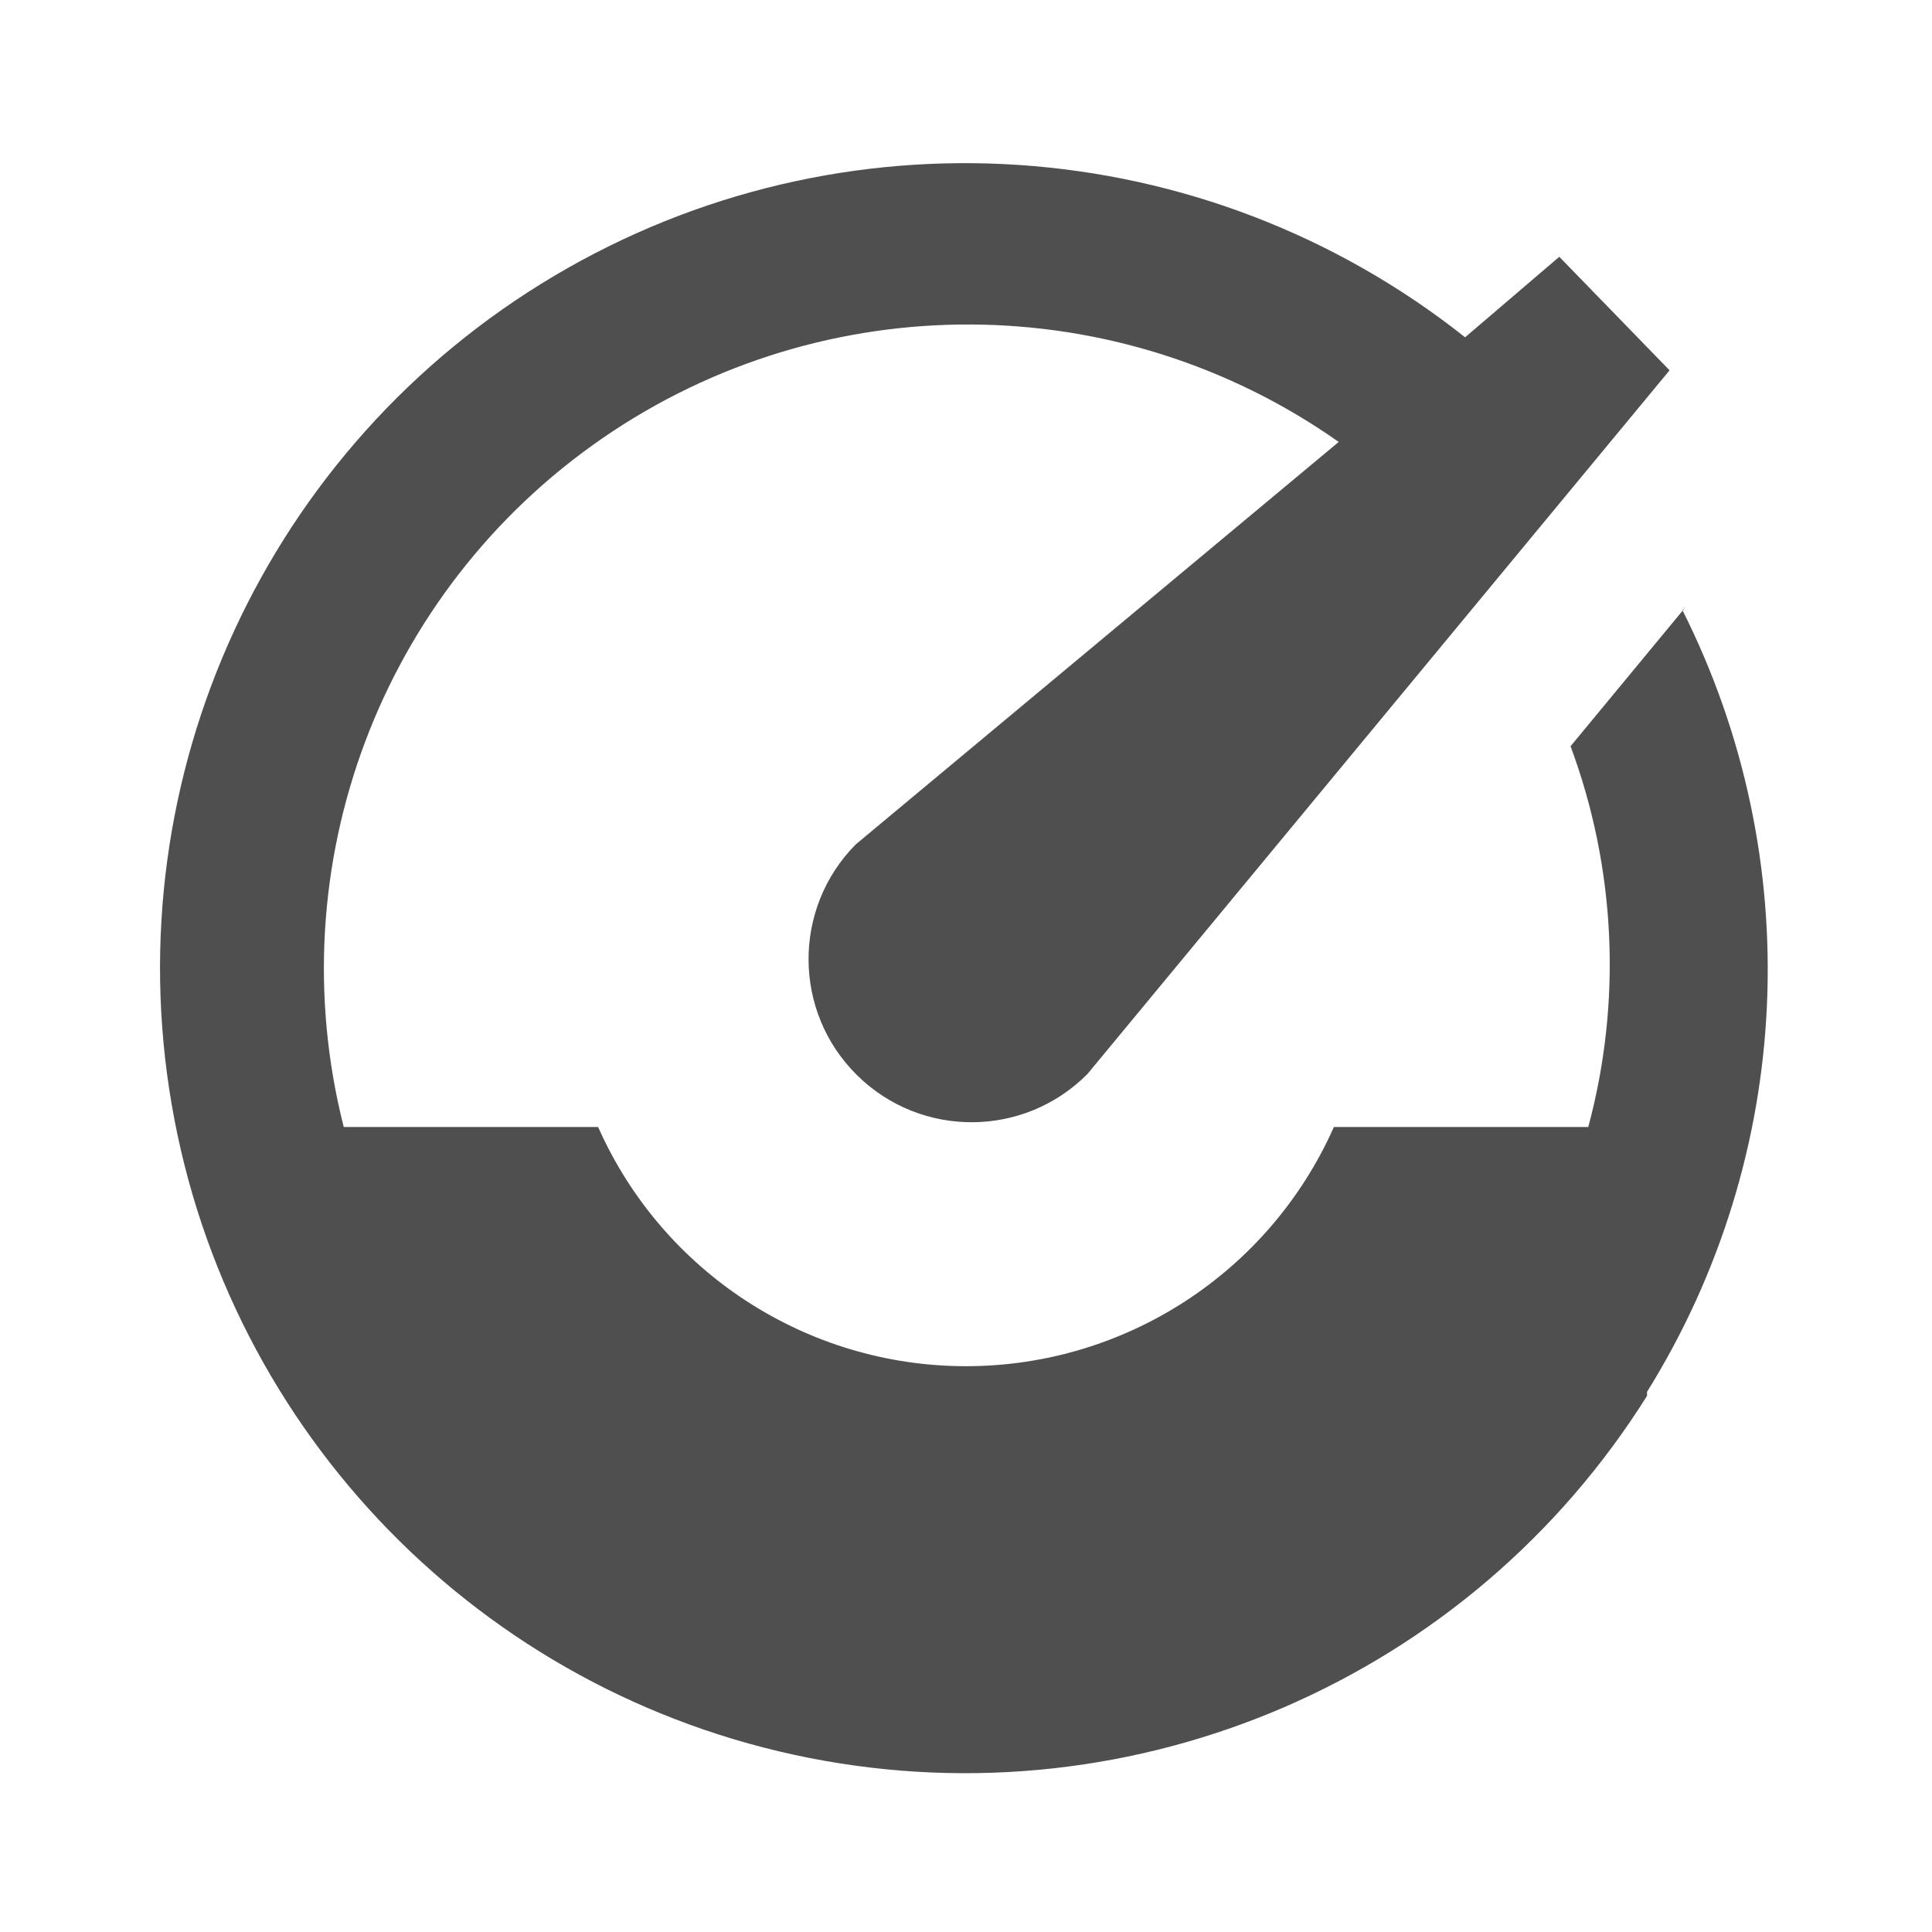
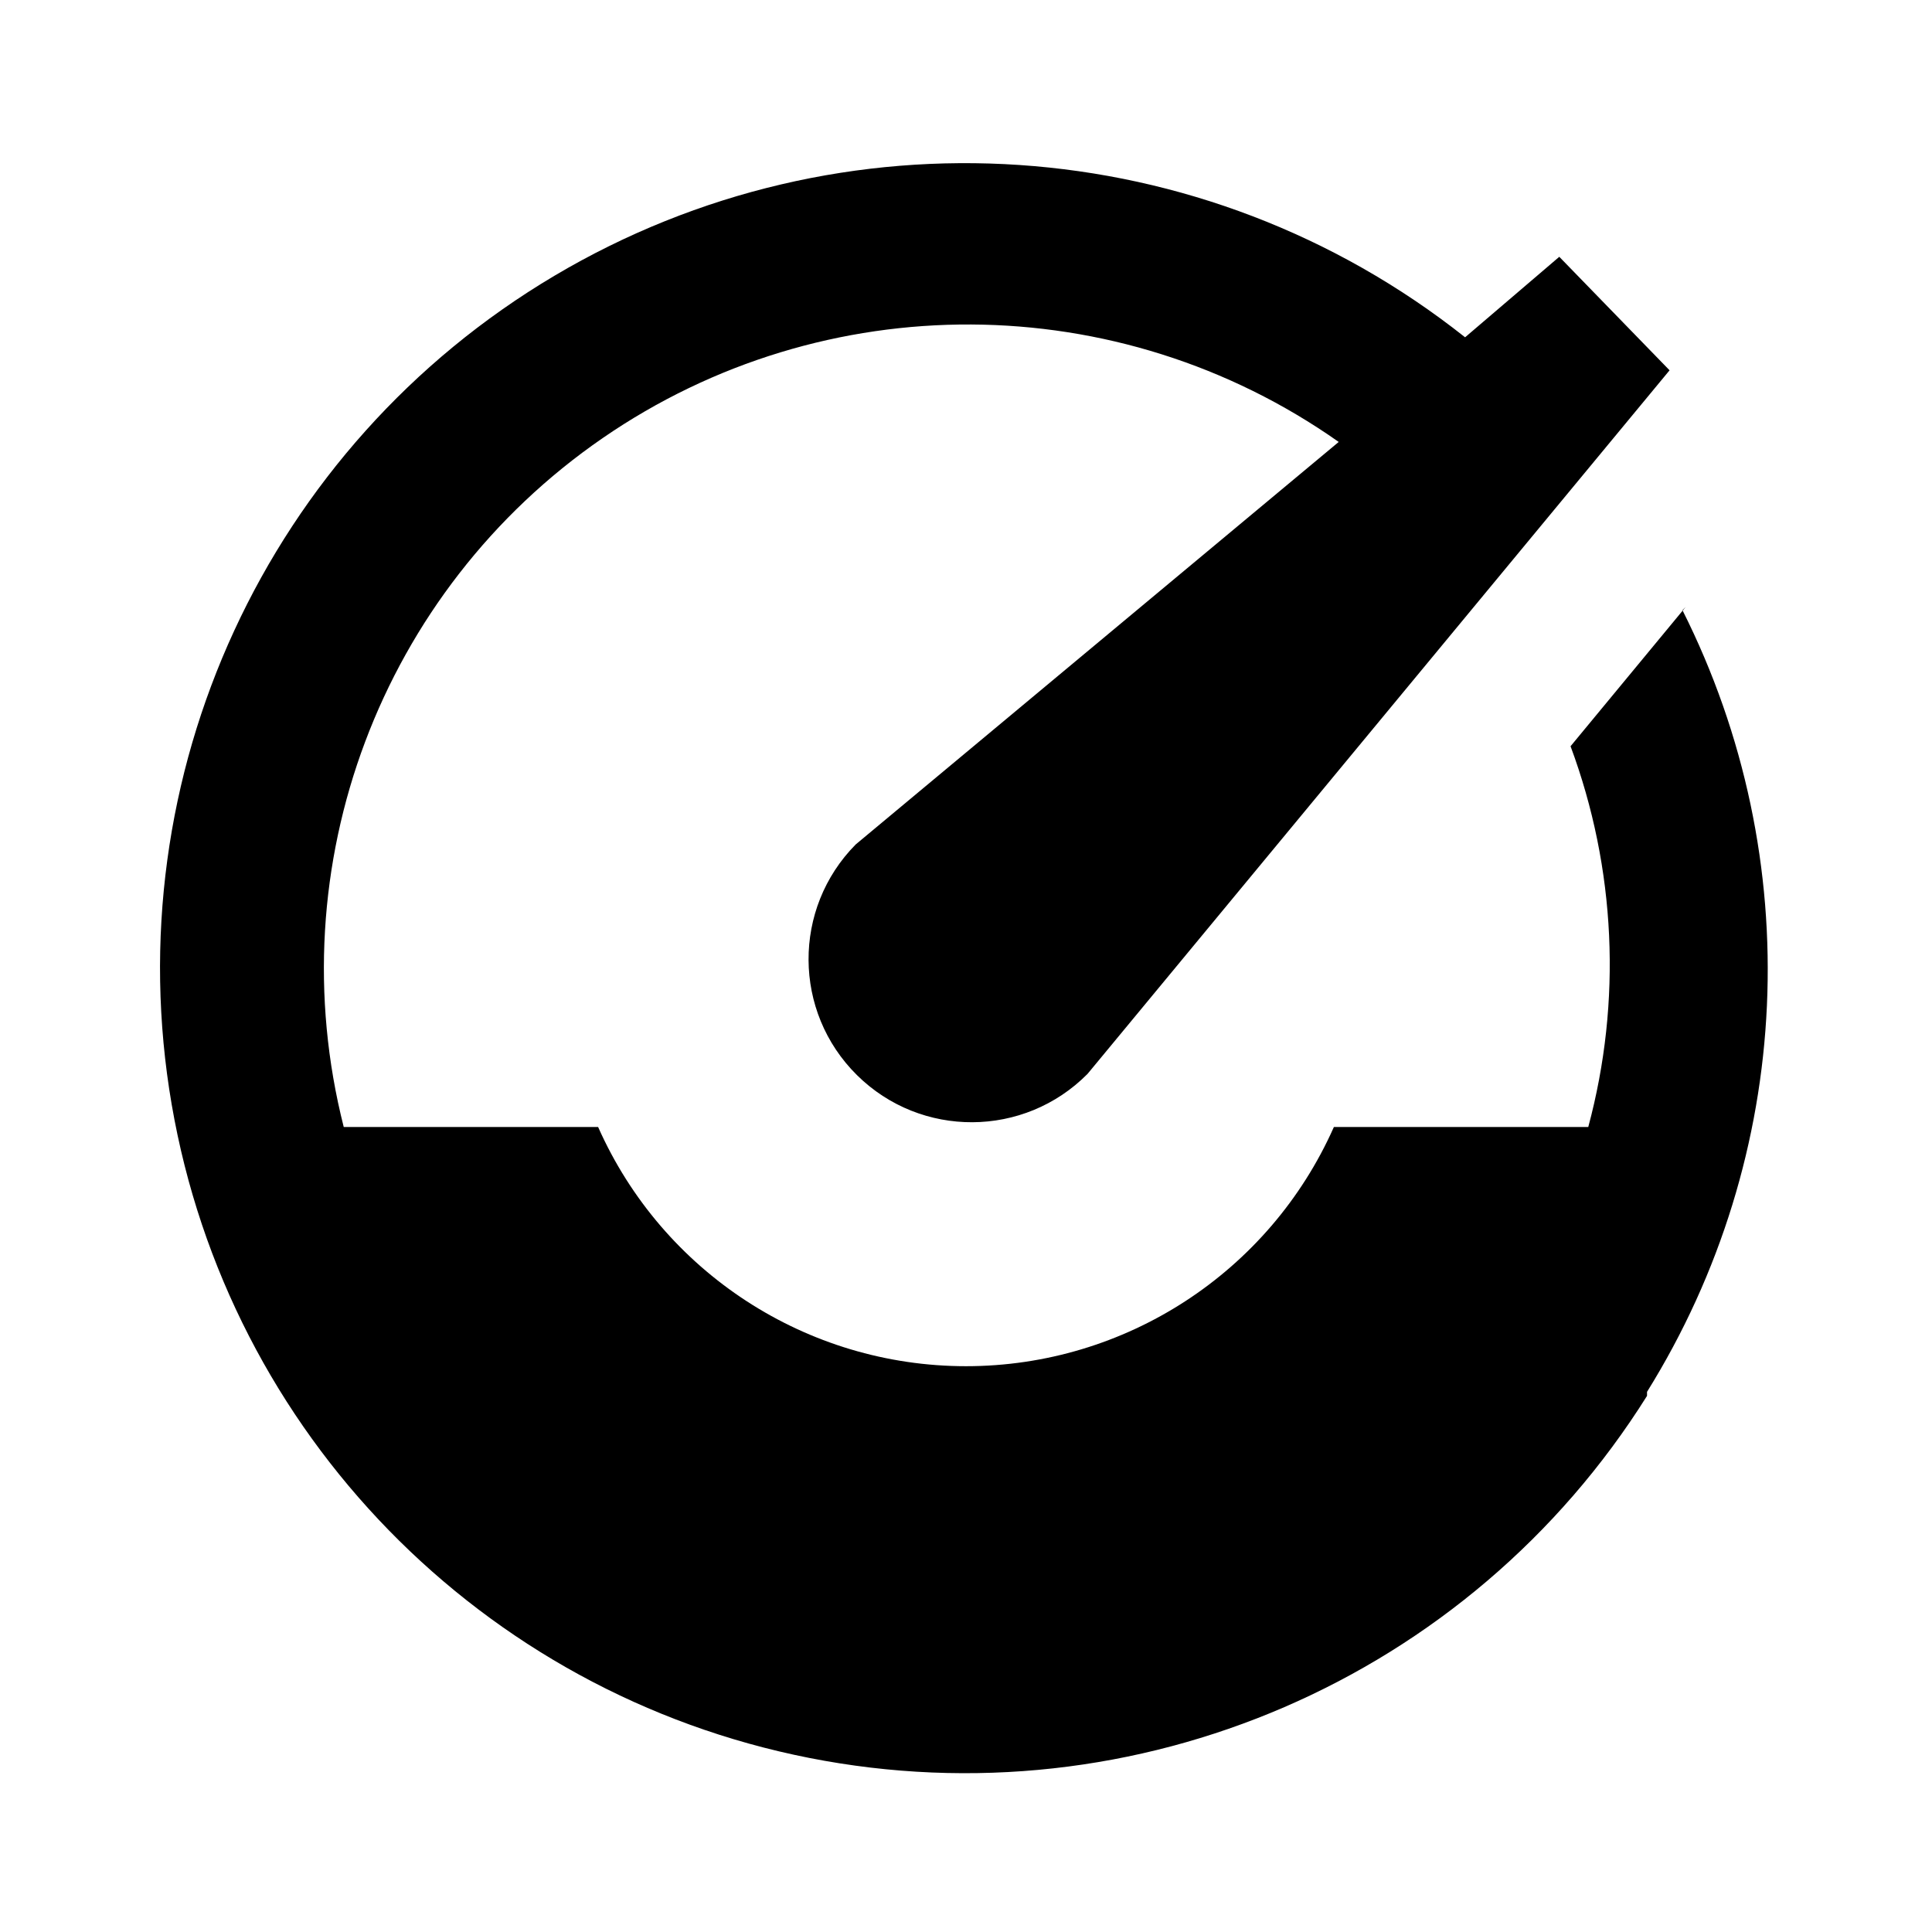
- <svg xmlns="http://www.w3.org/2000/svg" id="Layer_1" data-name="Layer 1" viewBox="0 0 24 24">
+ <svg xmlns="http://www.w3.org/2000/svg" viewBox="0 0 24 24">
  <defs>
    <style>.cls-1{fill:#4f4f4f;}</style>
  </defs>
-   <path class="cls-1" d="M20.94,7.54,19.51,9.27A7.78,7.78,0,0,1,19.73,14H16.57a5,5,0,0,1-9.14,0H4.27A8,8,0,0,1,16.63,5.49l-6,5a2,2,0,1,0,2.88,2.85l7.23-8.74L19.37,3.19l-1.17,1a10,10,0,1,0,2.26,13.15l0,0v-.05a9.93,9.93,0,0,0,.44-9.71Z" />
+   <path d="M20.94,7.54,19.51,9.27A7.78,7.78,0,0,1,19.73,14H16.57a5,5,0,0,1-9.14,0H4.27A8,8,0,0,1,16.63,5.49l-6,5a2,2,0,1,0,2.88,2.85l7.23-8.74L19.37,3.19l-1.17,1a10,10,0,1,0,2.26,13.15l0,0v-.05a9.93,9.93,0,0,0,.44-9.71Z" />
</svg>
